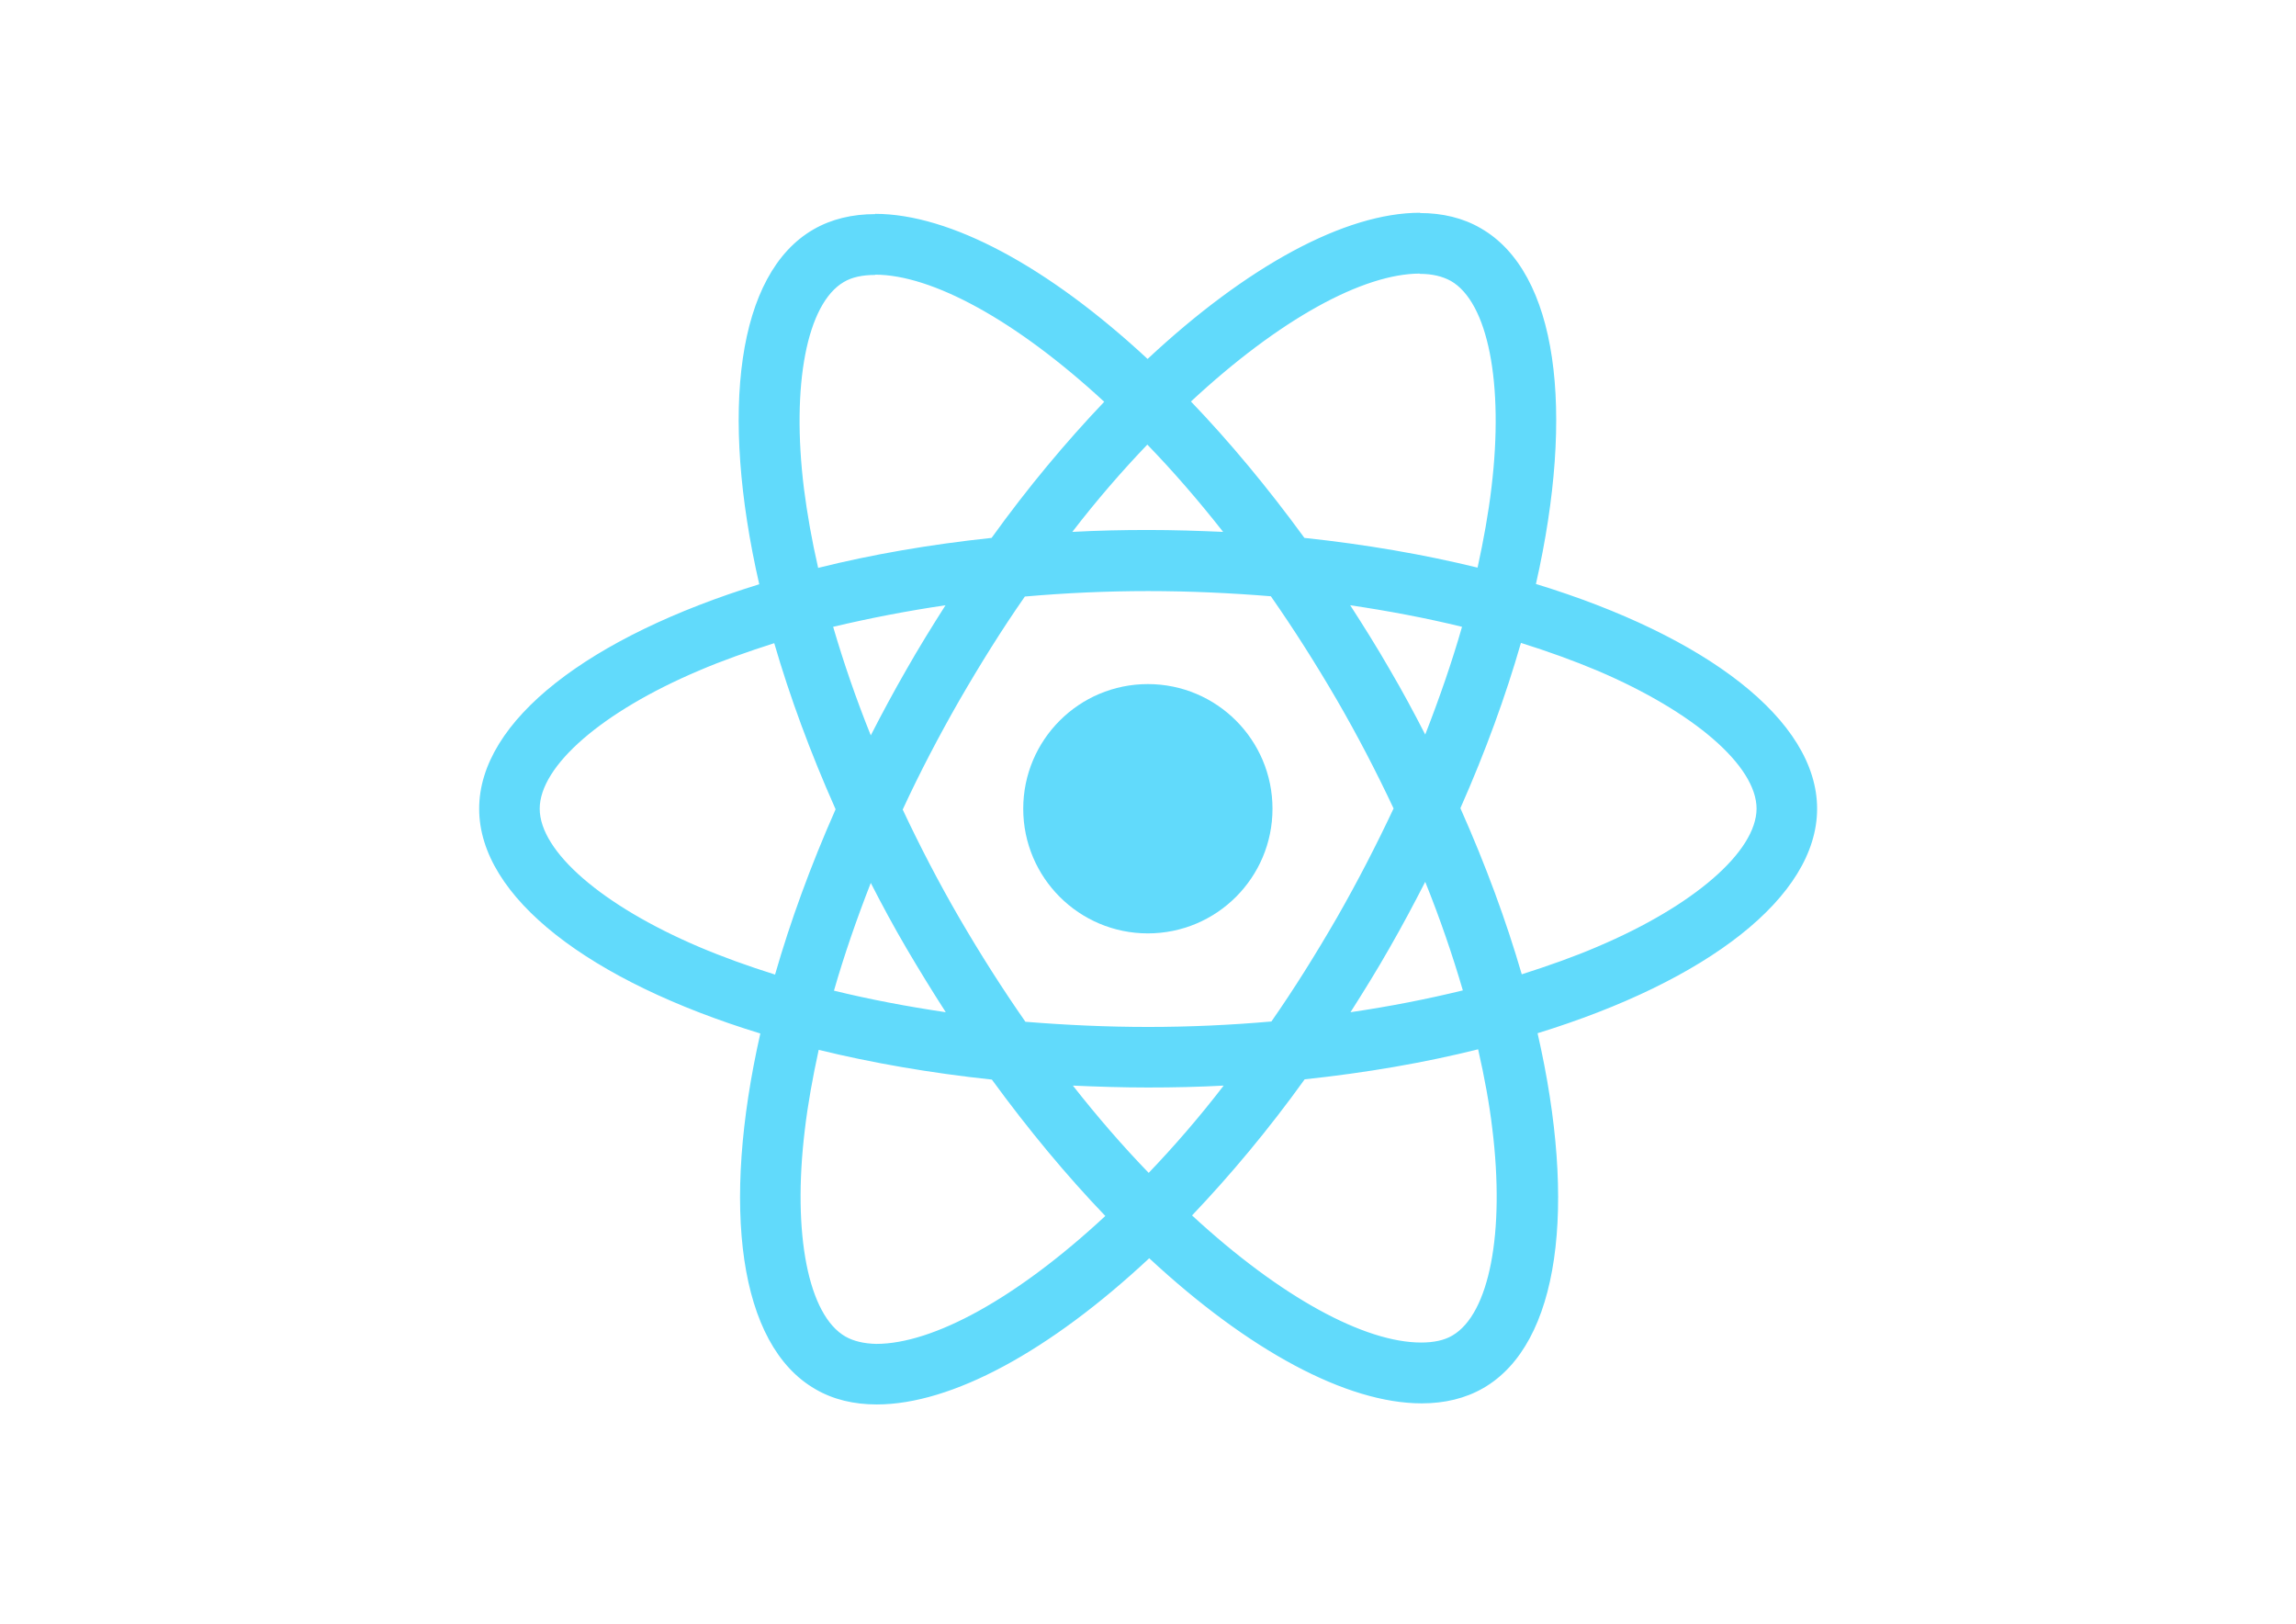
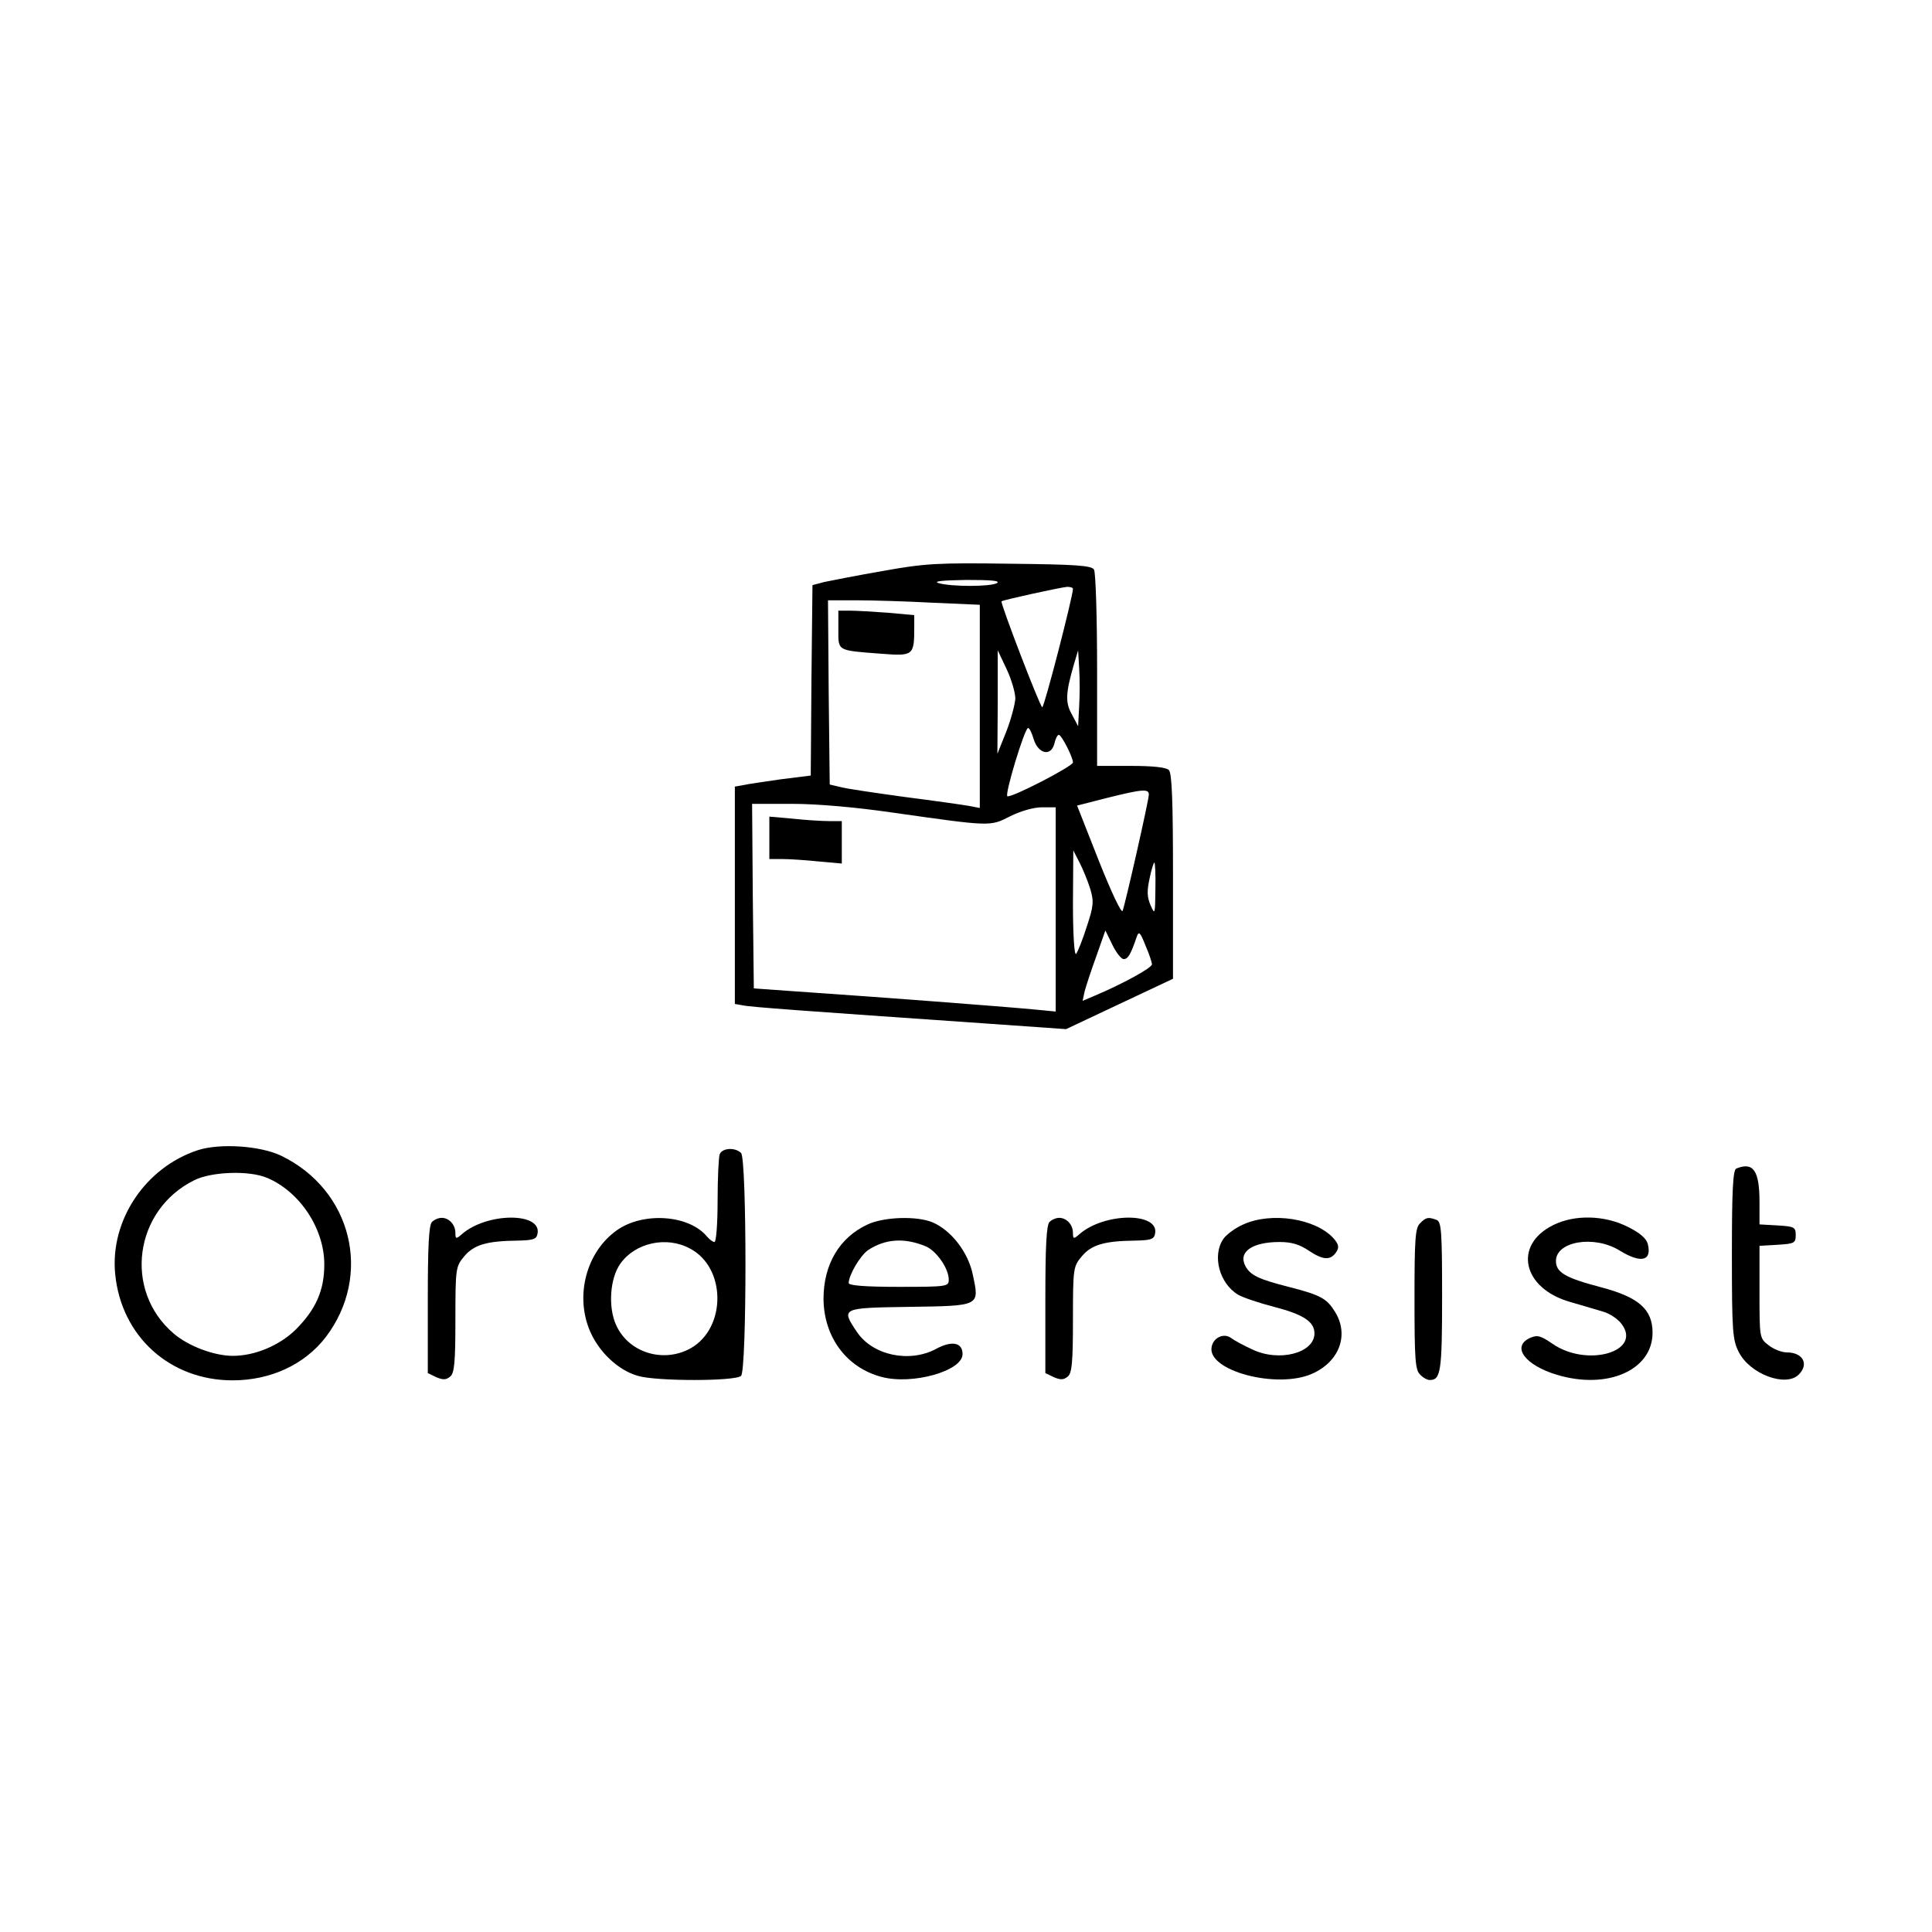
- <svg xmlns="http://www.w3.org/2000/svg" viewBox="0 0 841.9 595.3">
-   <g fill="#61DAFB">
-     <path d="M666.3 296.5c0-32.5-40.7-63.3-103.1-82.4 14.4-63.6 8-114.2-20.2-130.4-6.5-3.8-14.1-5.6-22.4-5.6v22.3c4.6 0 8.3.9 11.4 2.6 13.6 7.8 19.5 37.5 14.9 75.7-1.1 9.4-2.9 19.3-5.1 29.4-19.6-4.8-41-8.5-63.5-10.9-13.5-18.5-27.5-35.3-41.6-50 32.6-30.3 63.2-46.9 84-46.9V78c-27.5 0-63.5 19.6-99.9 53.6-36.4-33.8-72.4-53.2-99.9-53.2v22.3c20.7 0 51.4 16.5 84 46.6-14 14.7-28 31.4-41.3 49.9-22.6 2.4-44 6.1-63.6 11-2.3-10-4-19.7-5.2-29-4.7-38.2 1.1-67.9 14.6-75.8 3-1.8 6.9-2.6 11.5-2.6V78.5c-8.4 0-16 1.8-22.6 5.6-28.1 16.2-34.4 66.7-19.9 130.1-62.2 19.2-102.7 49.9-102.7 82.3 0 32.5 40.7 63.3 103.1 82.4-14.4 63.6-8 114.2 20.2 130.4 6.5 3.8 14.1 5.6 22.5 5.6 27.5 0 63.5-19.6 99.9-53.6 36.4 33.8 72.4 53.2 99.9 53.2 8.4 0 16-1.8 22.6-5.6 28.1-16.2 34.4-66.7 19.9-130.1 62-19.1 102.5-49.9 102.5-82.3zm-130.2-66.7c-3.7 12.9-8.3 26.2-13.5 39.5-4.1-8-8.4-16-13.1-24-4.6-8-9.5-15.8-14.4-23.4 14.2 2.1 27.9 4.7 41 7.9zm-45.8 106.5c-7.8 13.5-15.8 26.3-24.1 38.2-14.9 1.3-30 2-45.2 2-15.1 0-30.2-.7-45-1.9-8.3-11.9-16.4-24.6-24.2-38-7.6-13.1-14.5-26.4-20.8-39.8 6.2-13.4 13.2-26.8 20.7-39.9 7.8-13.5 15.8-26.3 24.1-38.2 14.9-1.3 30-2 45.2-2 15.1 0 30.2.7 45 1.9 8.3 11.9 16.4 24.6 24.2 38 7.6 13.1 14.5 26.4 20.8 39.8-6.3 13.4-13.2 26.8-20.7 39.9zm32.3-13c5.4 13.4 10 26.8 13.8 39.8-13.1 3.2-26.9 5.9-41.2 8 4.9-7.7 9.8-15.6 14.4-23.7 4.6-8 8.9-16.1 13-24.1zM421.2 430c-9.3-9.6-18.6-20.3-27.8-32 9 .4 18.2.7 27.5.7 9.4 0 18.7-.2 27.8-.7-9 11.7-18.3 22.4-27.5 32zm-74.4-58.9c-14.2-2.1-27.9-4.7-41-7.9 3.7-12.9 8.3-26.2 13.5-39.5 4.1 8 8.4 16 13.1 24 4.7 8 9.5 15.8 14.4 23.4zM420.7 163c9.3 9.6 18.6 20.3 27.8 32-9-.4-18.2-.7-27.5-.7-9.4 0-18.7.2-27.8.7 9-11.7 18.3-22.4 27.5-32zm-74 58.9c-4.9 7.7-9.8 15.6-14.4 23.7-4.6 8-8.9 16-13 24-5.4-13.4-10-26.8-13.8-39.8 13.1-3.1 26.9-5.8 41.2-7.9zm-90.5 125.2c-35.4-15.1-58.3-34.9-58.3-50.6 0-15.7 22.9-35.6 58.3-50.6 8.6-3.7 18-7 27.7-10.1 5.7 19.6 13.2 40 22.5 60.9-9.2 20.8-16.6 41.1-22.2 60.6-9.9-3.1-19.3-6.5-28-10.2zM310 490c-13.6-7.8-19.5-37.5-14.9-75.7 1.1-9.4 2.9-19.3 5.1-29.4 19.6 4.8 41 8.5 63.5 10.9 13.5 18.5 27.5 35.3 41.6 50-32.6 30.3-63.2 46.9-84 46.9-4.5-.1-8.3-1-11.3-2.7zm237.2-76.2c4.7 38.2-1.1 67.9-14.6 75.8-3 1.8-6.9 2.6-11.5 2.6-20.7 0-51.4-16.5-84-46.6 14-14.7 28-31.4 41.3-49.9 22.6-2.4 44-6.1 63.6-11 2.3 10.1 4.1 19.8 5.2 29.1zm38.5-66.7c-8.6 3.7-18 7-27.7 10.1-5.7-19.6-13.2-40-22.5-60.9 9.2-20.8 16.6-41.1 22.2-60.6 9.9 3.1 19.3 6.5 28.1 10.2 35.4 15.1 58.3 34.9 58.3 50.6-.1 15.7-23 35.6-58.4 50.6zM320.8 78.4z" />
-     <circle cx="420.9" cy="296.5" r="45.7" />
-     <path d="M520.5 78.1z" />
+ <svg xmlns="http://www.w3.org/2000/svg" version="1.0" width="560pt" height="560pt" viewBox="0 0 560 560" preserveAspectRatio="xMidYMid meet">
+   <g transform="translate(0,560) scale(0.1,-0.1)" fill="#000000" stroke="none">
+     <path d="M2559 3945 c-75 -13 -151 -28 -170 -32 l-34 -9 -3 -276 -2 -276 -88 -11 c-48 -7 -97 -14 -109 -17 l-23 -4 0 -315 0 -315 23 -4 c21 -5 176 -16 695 -52 l242 -17 155 73 155 73 0 297 c0 217 -3 299 -12 308 -8 8 -47 12 -110 12 l-98 0 0 278 c0 152 -4 283 -9 291 -7 12 -55 15 -243 17 -210 3 -247 1 -369 -21z m331 -35 c-18 -11 -134 -11 -170 0 -16 5 12 8 80 9 71 0 100 -2 90 -9z m220 -17 c0 -21 -83 -343 -89 -343 -6 0 -122 302 -118 307 4 4 169 40 190 42 9 0 17 -2 17 -6z m-407 -40 l137 -6 0 -295 0 -294 -31 6 c-17 3 -101 15 -187 26 -87 12 -170 24 -187 29 l-30 7 -3 267 -2 267 83 0 c46 0 145 -3 220 -7z m240 -278 c-1 -16 -12 -59 -26 -95 l-26 -65 1 150 0 150 26 -55 c14 -30 25 -68 25 -85z m185 -22 l-3 -58 -18 34 c-20 35 -18 63 6 146 l12 40 3 -52 c2 -29 2 -78 0 -110z m-132 -95 c13 -43 50 -52 60 -14 3 14 9 26 13 26 8 0 41 -65 41 -80 0 -11 -178 -103 -190 -98 -9 3 50 198 60 198 4 0 11 -15 16 -32z m334 -161 c0 -16 -68 -316 -76 -337 -3 -9 -32 52 -69 145 l-63 160 86 22 c104 26 122 27 122 10z m-745 -52 c289 -41 284 -41 343 -11 30 15 68 26 92 26 l40 0 0 -296 0 -296 -62 6 c-96 9 -452 36 -643 49 l-170 12 -3 268 -2 267 117 0 c72 0 185 -10 288 -25z m575 -221 c11 -37 10 -50 -10 -110 -12 -38 -26 -73 -31 -79 -5 -5 -9 57 -9 145 l1 155 18 -35 c10 -19 24 -54 31 -76z m189 -1 c-1 -74 -1 -76 -14 -47 -10 23 -11 41 -3 77 5 26 12 47 14 47 2 0 4 -35 3 -77z m-92 -203 c13 0 21 15 38 65 6 17 10 13 25 -25 11 -25 19 -50 19 -55 1 -10 -87 -58 -168 -92 l-33 -14 6 28 c4 15 19 61 34 102 l26 74 20 -41 c11 -23 26 -42 33 -42z" />
+     <path d="M2430 3775 c0 -63 -5 -60 126 -70 91 -7 94 -5 94 76 l0 36 -77 7 c-42 3 -91 6 -110 6 l-33 0 0 -55z" />
+     <path d="M2230 3171 l0 -61 38 0 c20 0 67 -3 105 -7 l67 -6 0 62 0 61 -37 0 c-21 0 -68 3 -105 7 l-68 6 0 -62z" />
+     <path d="M573 2266 c-152 -50 -255 -204 -239 -360 18 -180 159 -307 340 -307 111 0 209 46 270 125 137 180 76 427 -129 526 -60 29 -178 37 -242 16z m201 -80 c95 -40 166 -147 166 -251 0 -75 -24 -130 -83 -189 -47 -46 -118 -76 -182 -76 -54 0 -129 28 -172 65 -146 125 -114 358 60 444 50 25 159 29 211 7z" />
+     <path d="M2086 2254 c-3 -9 -6 -69 -6 -135 0 -65 -4 -119 -9 -119 -5 0 -14 7 -22 16 -52 63 -185 72 -261 18 -88 -62 -122 -189 -78 -292 26 -61 82 -114 139 -130 52 -16 283 -16 299 0 17 17 17 629 0 646 -17 17 -55 15 -62 -4z m-86 -273 c105 -55 106 -230 2 -289 -79 -44 -180 -13 -216 67 -24 52 -18 136 12 178 43 61 134 81 202 44z" />
+     <path d="M5033 2213 c-10 -3 -13 -63 -13 -249 0 -224 2 -248 20 -283 32 -64 137 -103 174 -65 30 30 12 64 -35 64 -14 0 -38 9 -53 21 -26 20 -26 22 -26 154 l0 134 53 3 c48 3 52 5 52 28 0 23 -4 25 -52 28 l-53 3 0 65 c0 91 -18 117 -67 97z" />
+     <path d="M1252 2058 c-9 -9 -12 -73 -12 -225 l0 -213 25 -12 c19 -8 28 -8 40 2 12 10 15 40 15 165 0 150 1 154 26 184 28 33 65 44 154 45 46 1 55 4 58 20 13 63 -148 62 -220 -2 -16 -14 -18 -13 -18 4 0 24 -18 44 -40 44 -9 0 -21 -5 -28 -12z" />
+     <path d="M2515 2051 c-82 -38 -128 -116 -128 -216 1 -110 66 -199 168 -226 89 -24 235 17 235 66 0 34 -31 40 -77 15 -77 -41 -183 -19 -229 49 -47 70 -46 70 152 73 206 3 203 2 184 92 -13 66 -63 130 -117 153 -46 19 -140 16 -188 -6z m167 -63 c31 -12 68 -64 68 -97 0 -20 -4 -21 -145 -21 -99 0 -145 4 -145 11 0 23 34 81 57 96 49 32 104 36 165 11z" />
+     <path d="M3042 2058 c-9 -9 -12 -73 -12 -225 l0 -213 25 -12 c19 -8 28 -8 40 2 12 10 15 40 15 165 0 150 1 154 26 184 28 33 65 44 154 45 46 1 55 4 58 20 13 63 -148 62 -220 -2 -16 -14 -18 -13 -18 4 0 24 -18 44 -40 44 -9 0 -21 -5 -28 -12z" />
+     <path d="M3604 2051 c-23 -10 -49 -29 -58 -42 -33 -48 -12 -129 43 -162 14 -8 61 -24 104 -35 85 -22 117 -43 117 -77 0 -57 -103 -84 -181 -46 -24 11 -52 26 -61 33 -21 15 -51 1 -56 -26 -14 -69 189 -123 291 -78 79 35 108 112 67 179 -24 39 -41 49 -135 73 -87 22 -111 34 -125 60 -22 41 19 70 99 70 35 0 58 -7 86 -26 41 -27 62 -28 79 -2 8 13 6 22 -9 39 -52 57 -179 77 -261 40z" />
+     <path d="M4116 2054 c-14 -13 -16 -47 -16 -219 0 -172 2 -206 16 -219 8 -9 21 -16 28 -16 32 0 36 23 36 241 0 189 -2 218 -16 223 -24 9 -31 8 -48 -10z" />
+     <path d="M4502 2049 c-117 -58 -89 -184 50 -223 35 -10 78 -23 95 -28 18 -5 41 -20 52 -34 64 -81 -98 -129 -199 -59 -35 24 -44 26 -65 17 -55 -25 -15 -79 78 -107 147 -44 277 14 277 122 0 68 -40 103 -150 132 -103 27 -130 43 -130 76 0 57 111 76 185 30 62 -38 94 -30 81 20 -4 15 -23 32 -58 49 -67 34 -154 36 -216 5z" />
  </g>
</svg>
